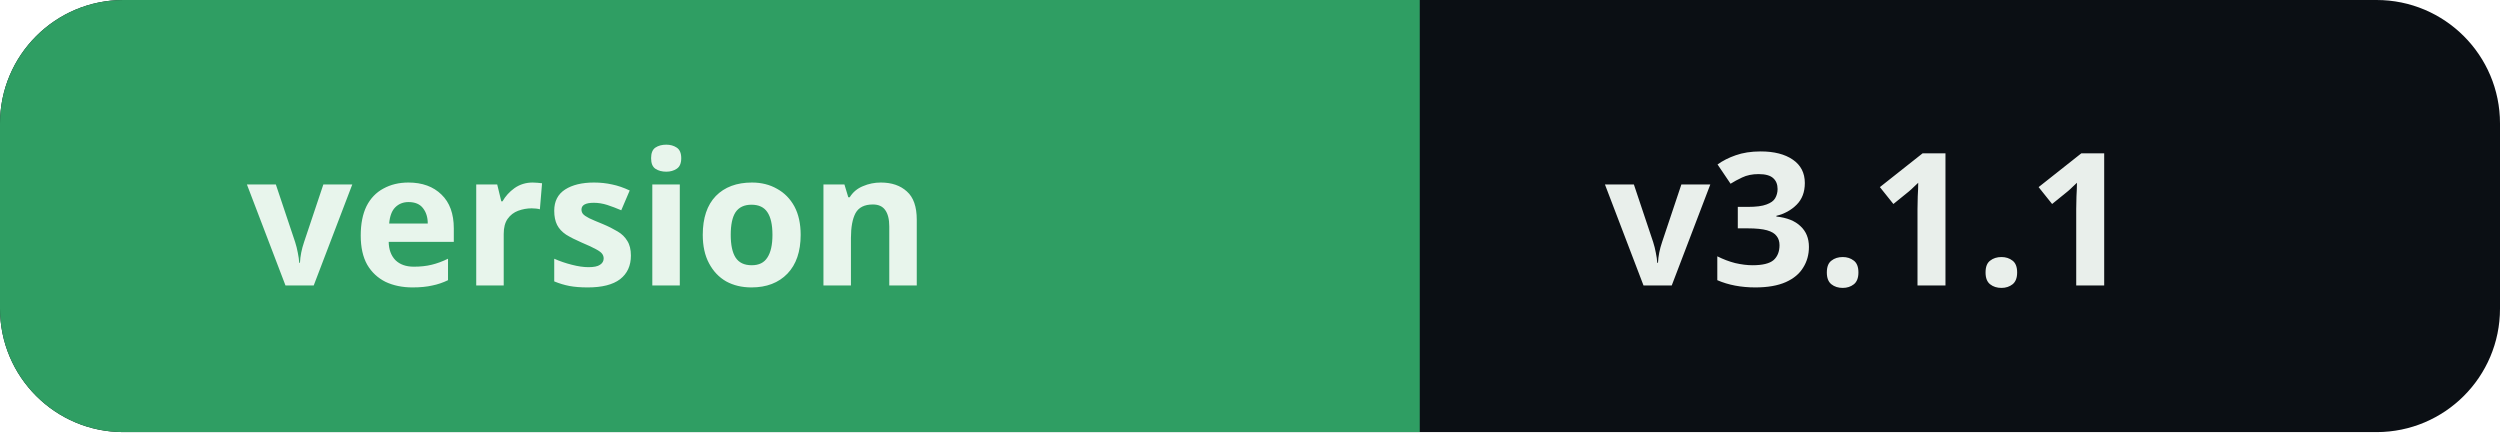
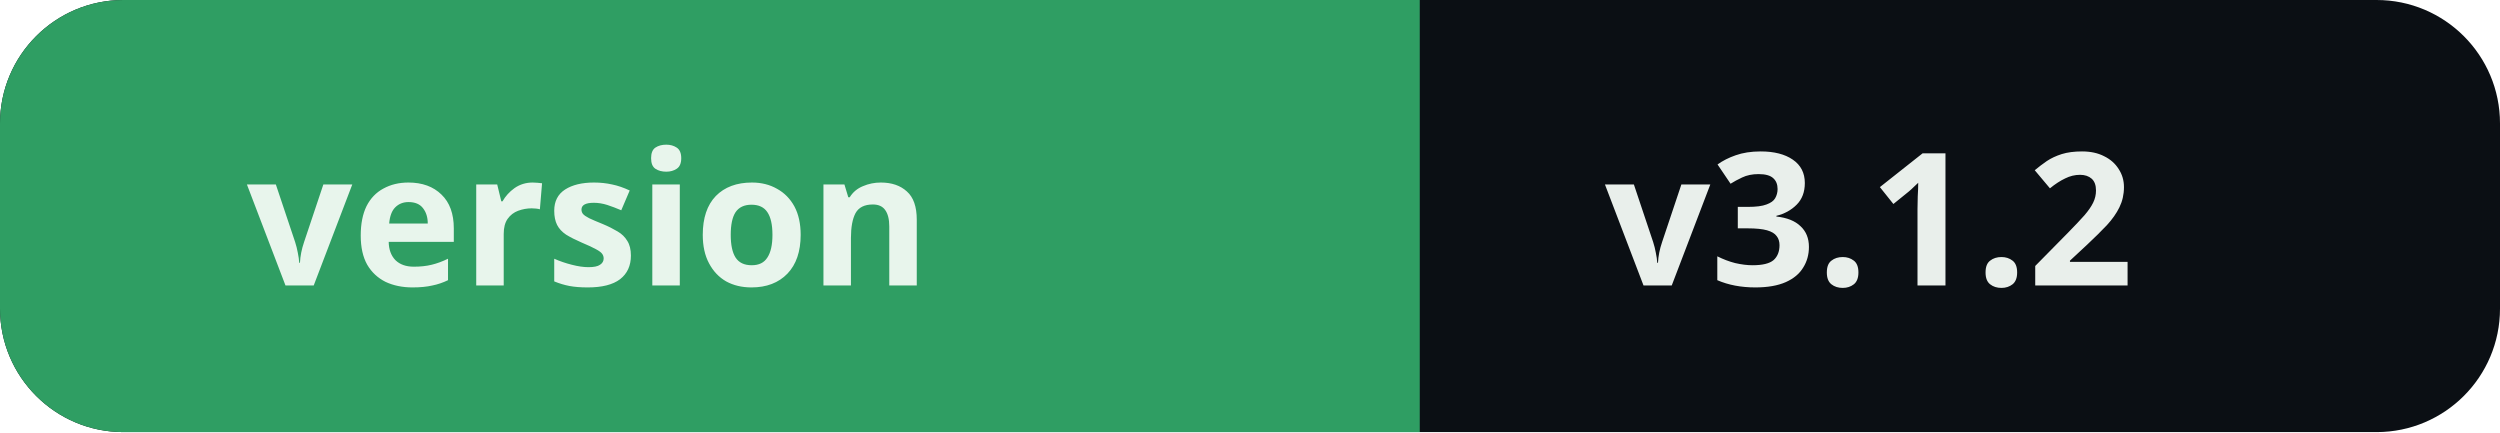
- <svg xmlns="http://www.w3.org/2000/svg" width="162" height="28" role="img" aria-label="version: v3.1.1">
+ <svg xmlns="http://www.w3.org/2000/svg" width="162" height="28" role="img" aria-label="version: v3.1.2">
  <clipPath id="r">
    <rect width="162" height="28" rx="8" />
  </clipPath>
  <g clip-path="url(#r)">
    <rect width="162" height="28" fill="#0b0f14" />
    <rect width="92" height="28" fill="#2f9e63" />
  </g>
  <text x="16" y="18.5" font-family="Segoe UI, system-ui, sans-serif" font-size="12" font-weight="700" fill="#e8f5ec">version</text>
-   <text x="104" y="18.5" font-family="Segoe UI, system-ui, sans-serif" font-size="12" font-weight="600" fill="#e9efeb">v3.1.1</text>
+   <text x="104" y="18.5" font-family="Segoe UI, system-ui, sans-serif" font-size="12" font-weight="600" fill="#e9efeb">v3.1.2</text>
</svg>
